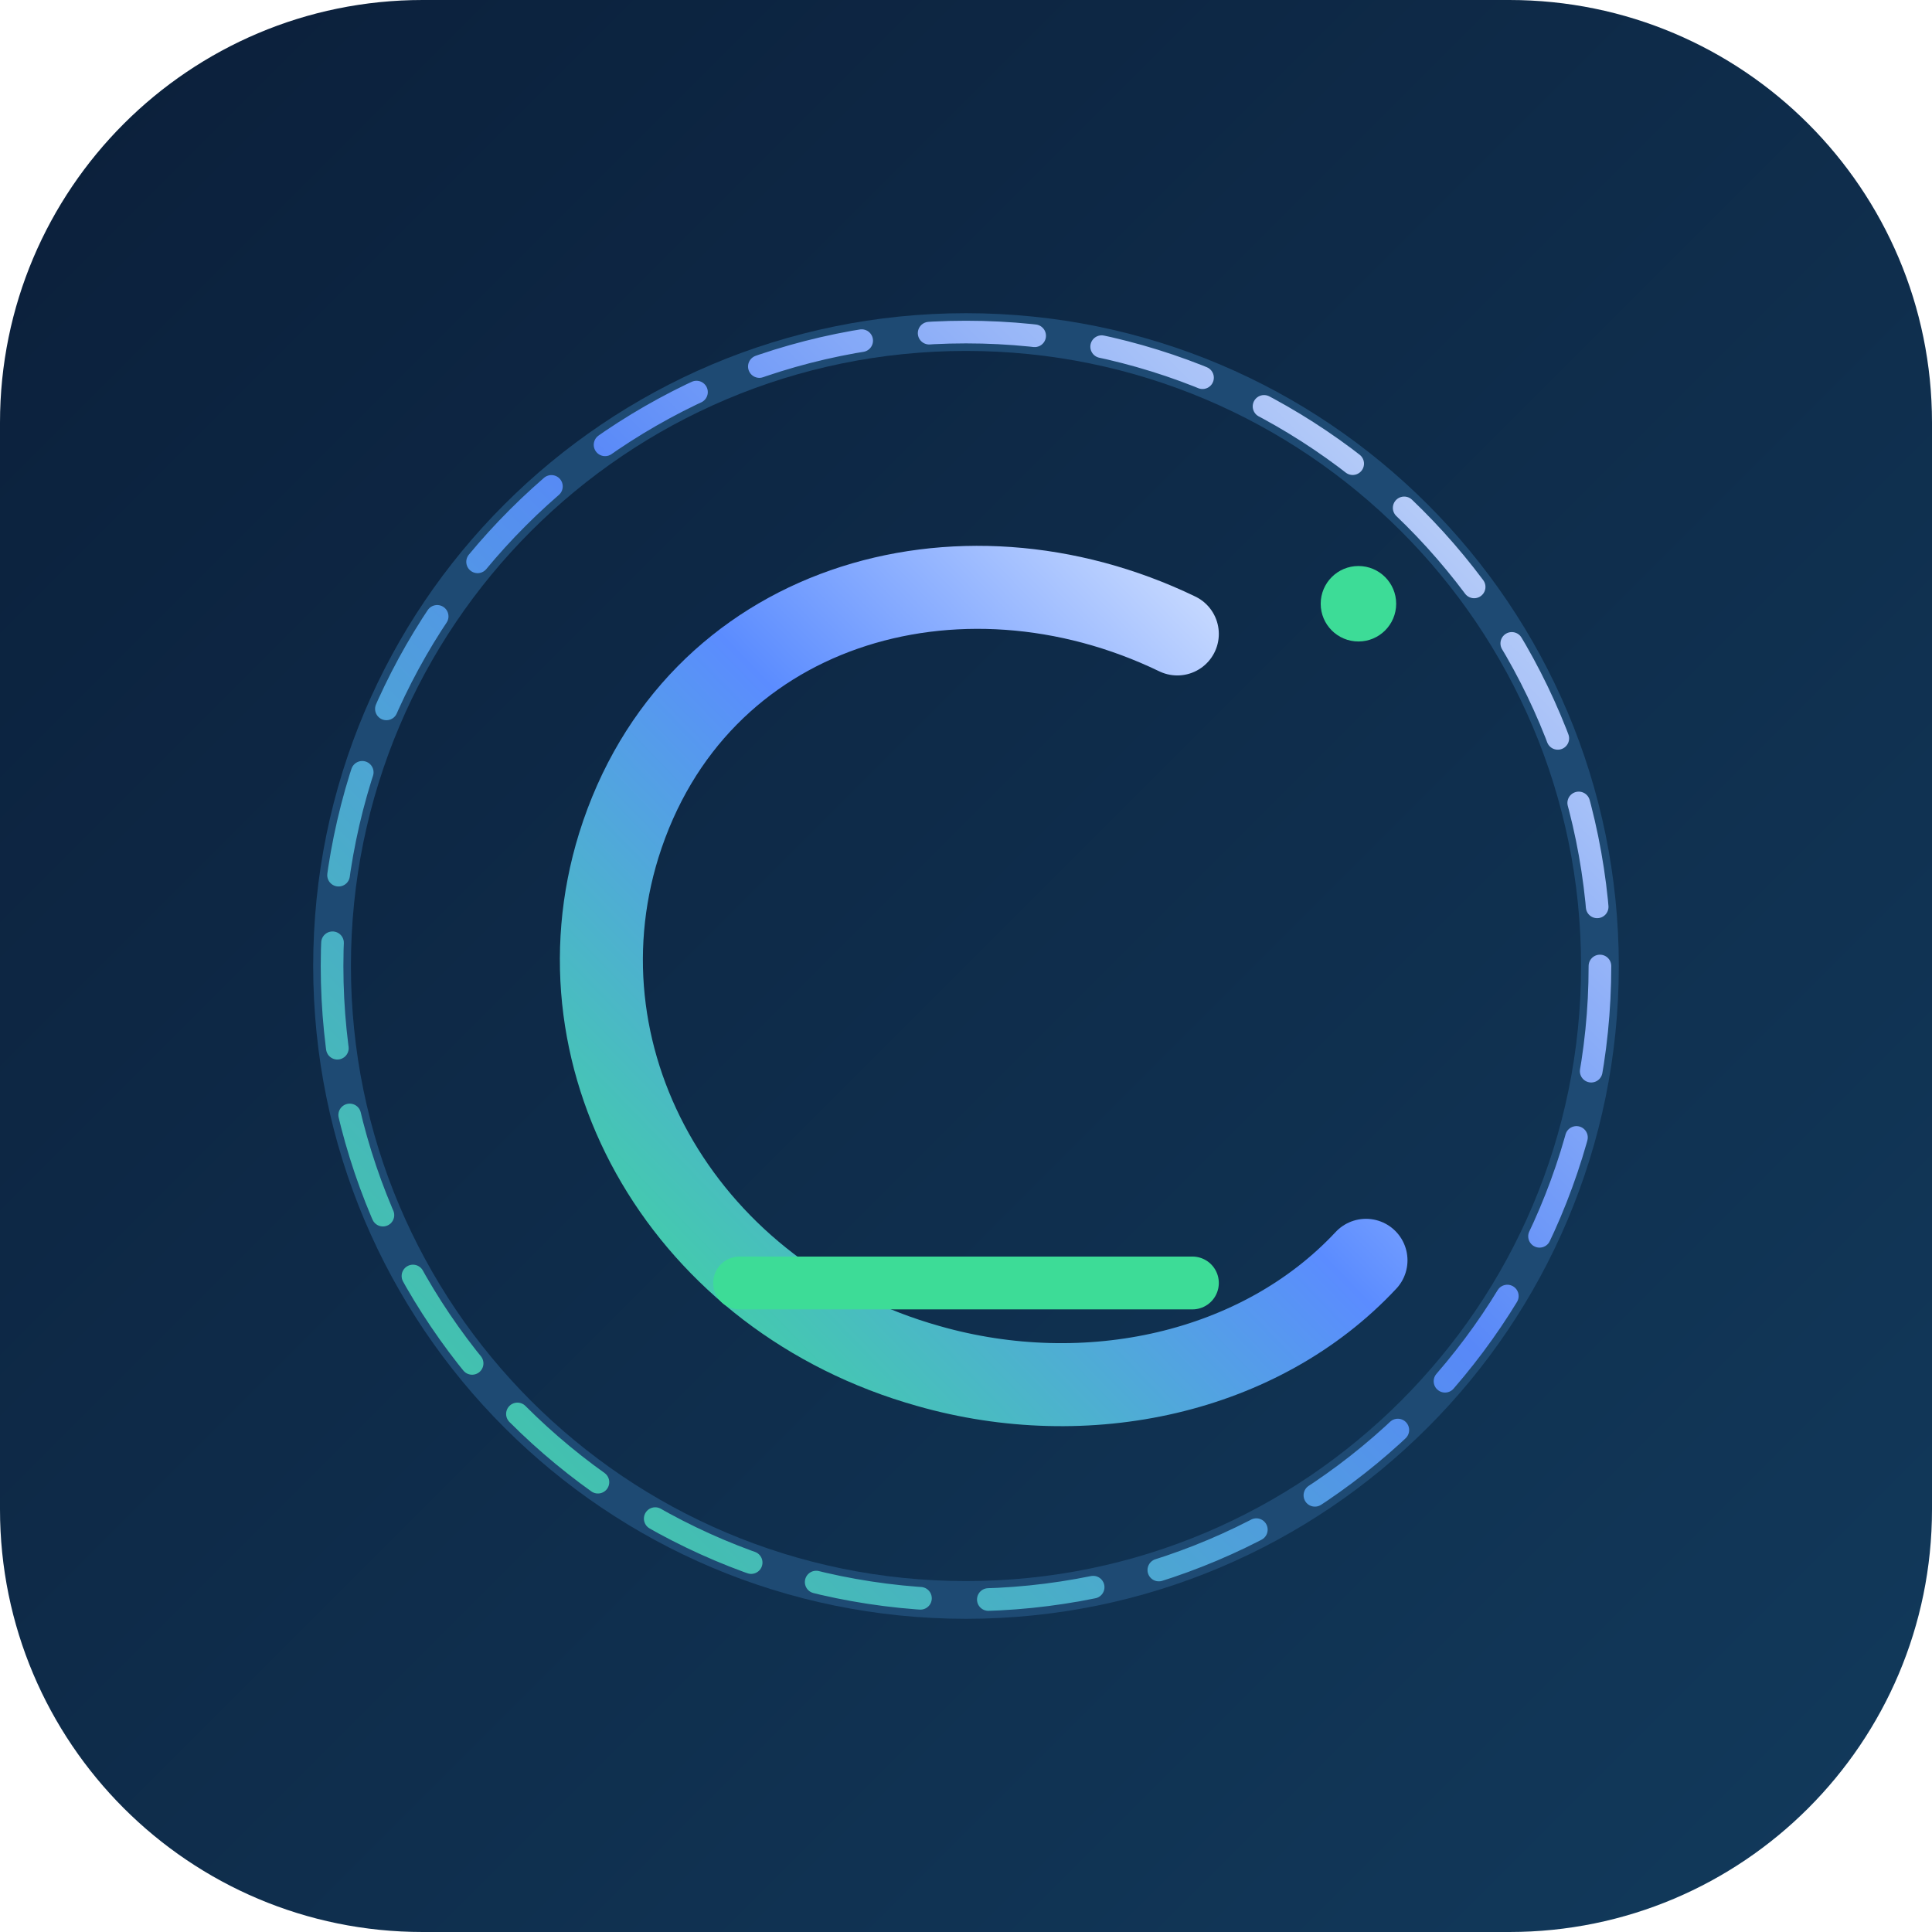
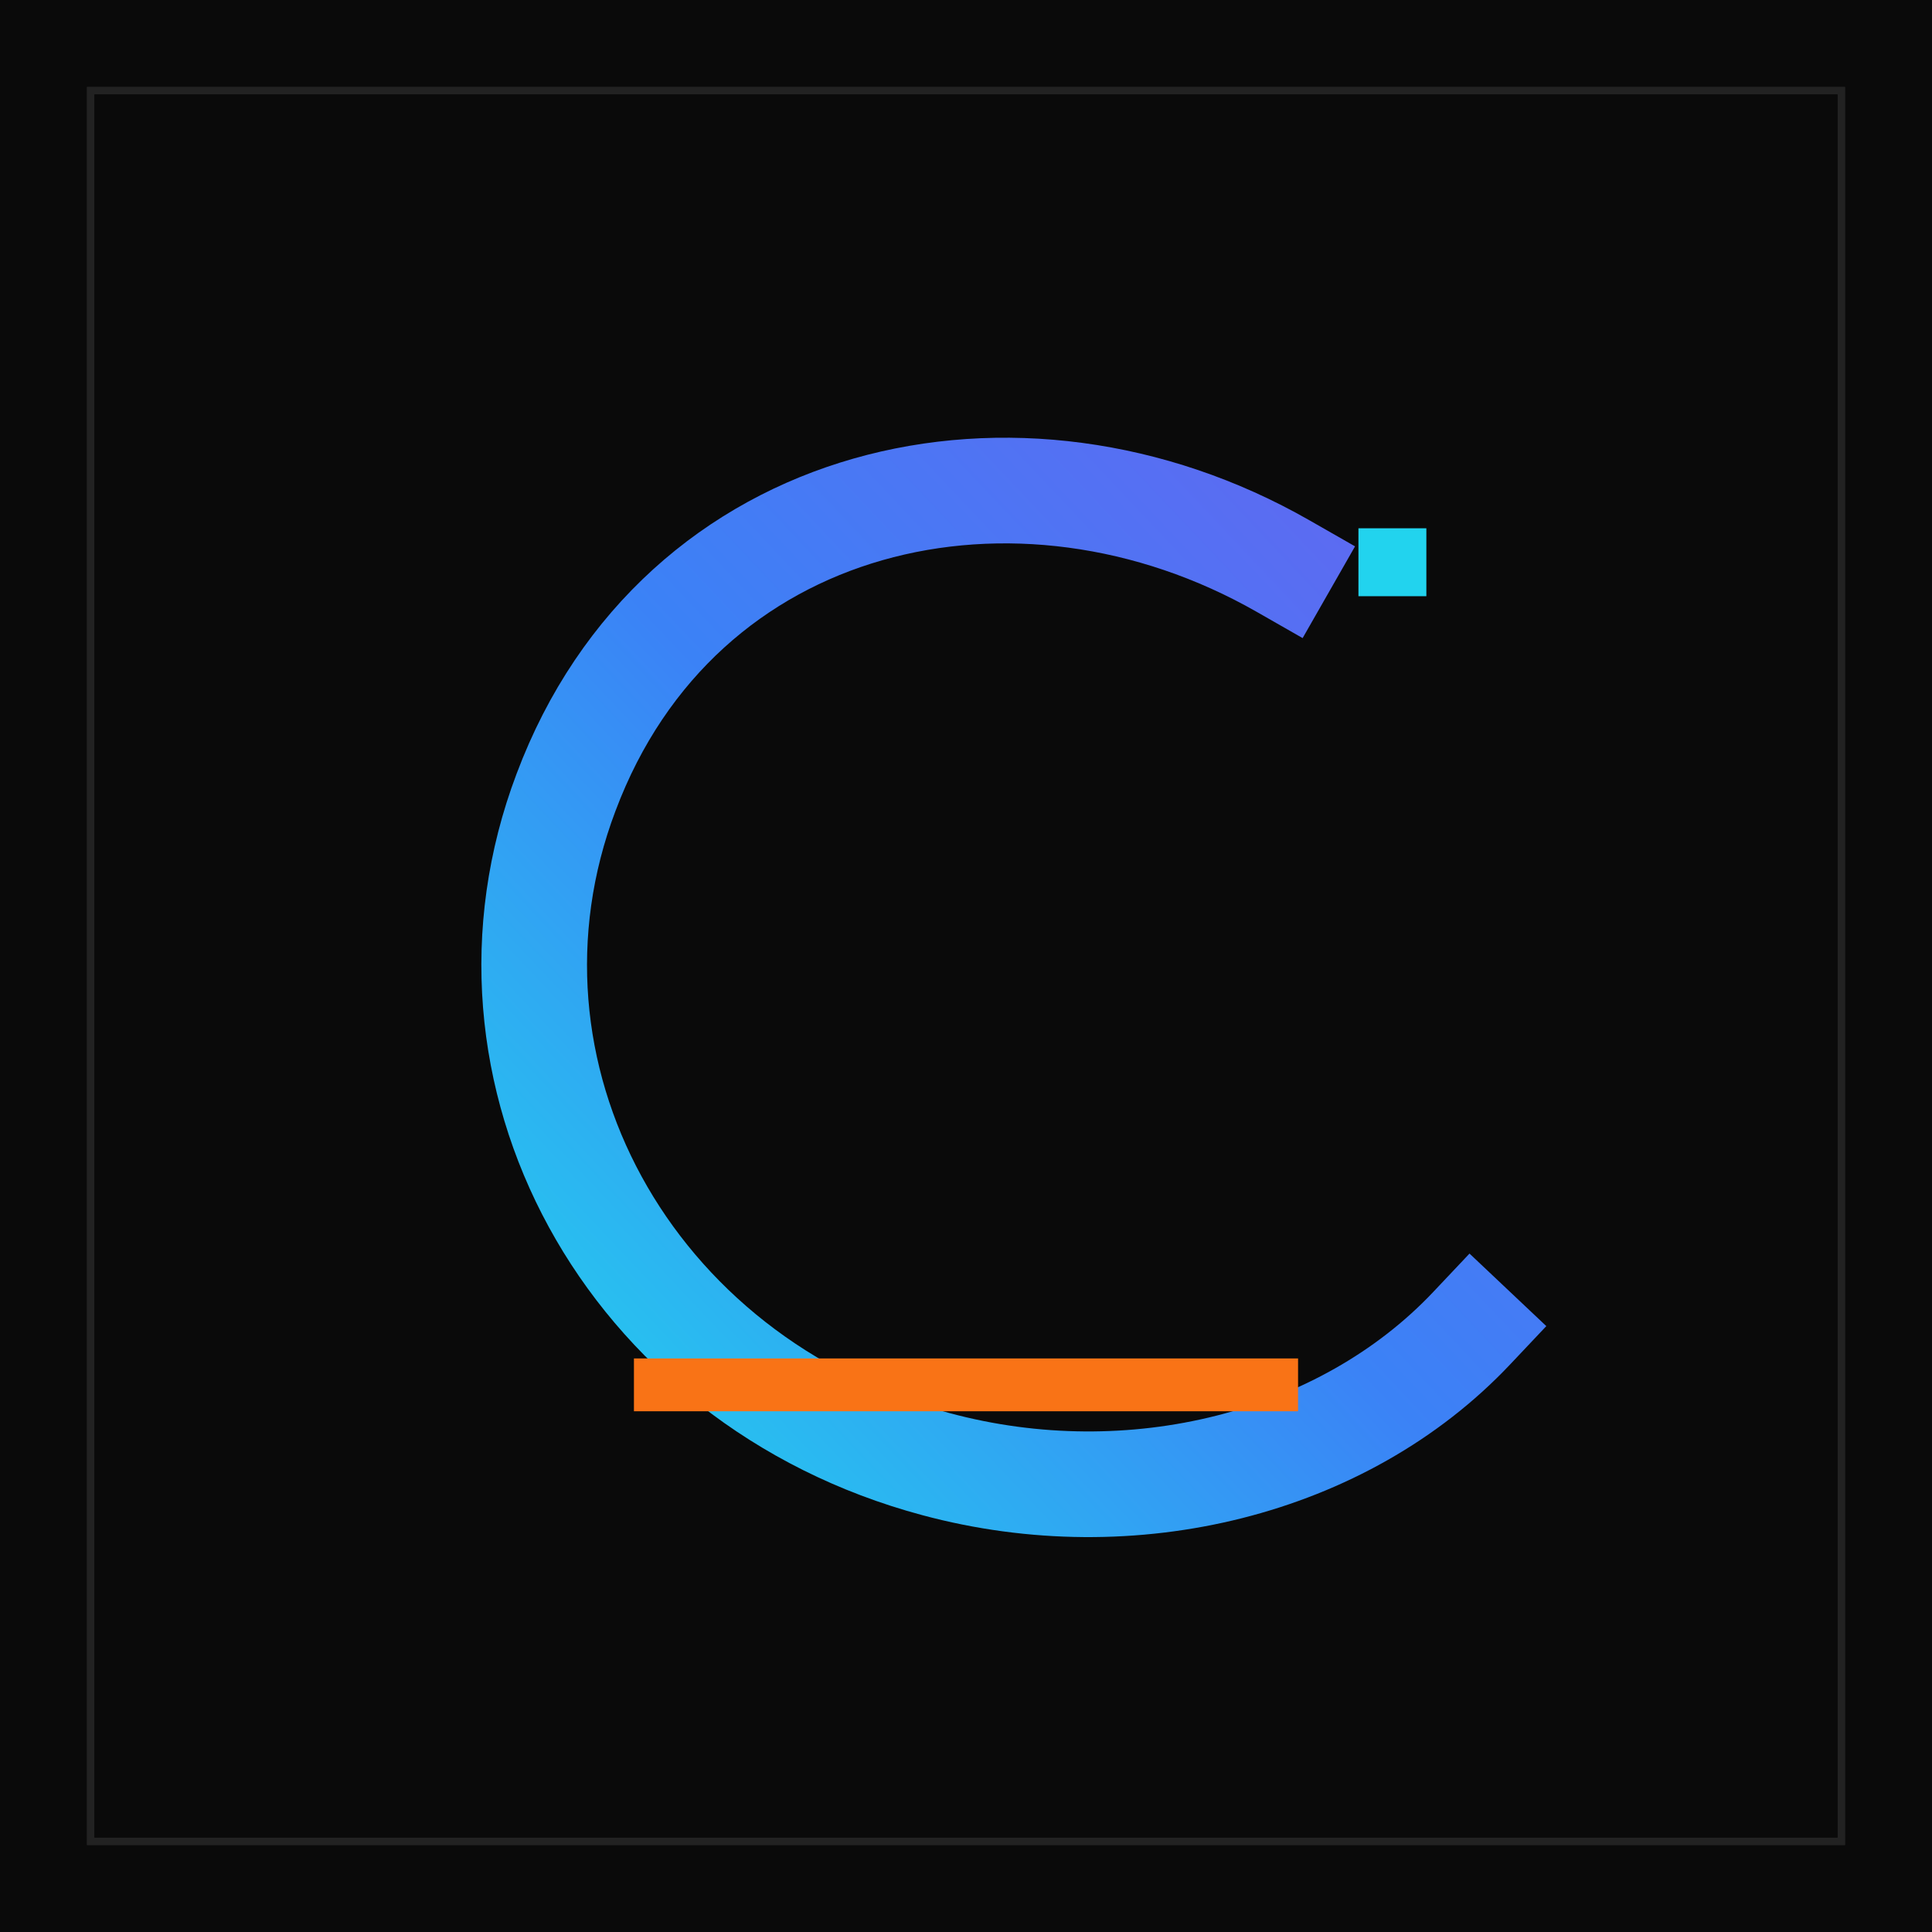
<svg xmlns="http://www.w3.org/2000/svg" width="512" height="512" viewBox="0 0 512 512" role="img" aria-label="Euro Desk FX">
+   <rect width="512" height="512" fill="#0A0A0A" />
+   <rect x="24" y="24" width="464" height="464" fill="none" stroke="#222222" stroke-width="2" />
  <defs>
-     <linearGradient id="bg" x1="0%" y1="0%" x2="100%" y2="100%">
-       <stop offset="0%" stop-color="#0B1F3A" />
-       <stop offset="100%" stop-color="#123A5C" />
-     </linearGradient>
-     <linearGradient id="accent" x1="0%" y1="100%" x2="100%" y2="0%">
-       <stop offset="0%" stop-color="#3DDC97" />
-       <stop offset="55%" stop-color="#5B8CFF" />
-       <stop offset="100%" stop-color="#E8F1FF" />
+     <linearGradient id="edfx" x1="0%" y1="100%" x2="100%" y2="0%">
+       <stop offset="0%" stop-color="#22D3EE" />
+       <stop offset="50%" stop-color="#3B82F6" />
+       <stop offset="100%" stop-color="#6366F1" />
    </linearGradient>
  </defs>
-   <rect width="512" height="512" rx="112" fill="url(#bg)" />
-   <circle cx="256" cy="256" r="168" fill="none" stroke="#1E4A73" stroke-width="10" />
-   <circle cx="256" cy="256" r="168" fill="none" stroke="url(#accent)" stroke-width="6" stroke-dasharray="28 18" stroke-linecap="round" opacity="0.95" />
-   <g fill="none" stroke="url(#accent)" stroke-width="22" stroke-linecap="round" stroke-linejoin="round">
-     <path d="M312 168c-58-28-128-8-148 56-18 58 18 120 82 138 42 12 88 2 116-28" />
-     <path d="M168 236h128" />
-     <path d="M176 276h112" />
+   <g fill="none" stroke="url(#edfx)" stroke-width="28" stroke-linecap="square" stroke-linejoin="miter">
+     <path d="M340 150c-70-40-160-20-190 60-28 74 16 156 98 178 52 14 108 0 142-36" />
+     <path d="M160 230h148" />
+     <path d="M168 282h132" />
  </g>
-   <path d="M196 340h120" stroke="#3DDC97" stroke-width="14" stroke-linecap="round" />
-   <circle cx="360" cy="160" r="10" fill="#3DDC97" />
+   <rect x="168" y="360" width="176" height="14" fill="#F97316" />
+   <rect x="360" y="140" width="18" height="18" fill="#22D3EE" />
</svg>
